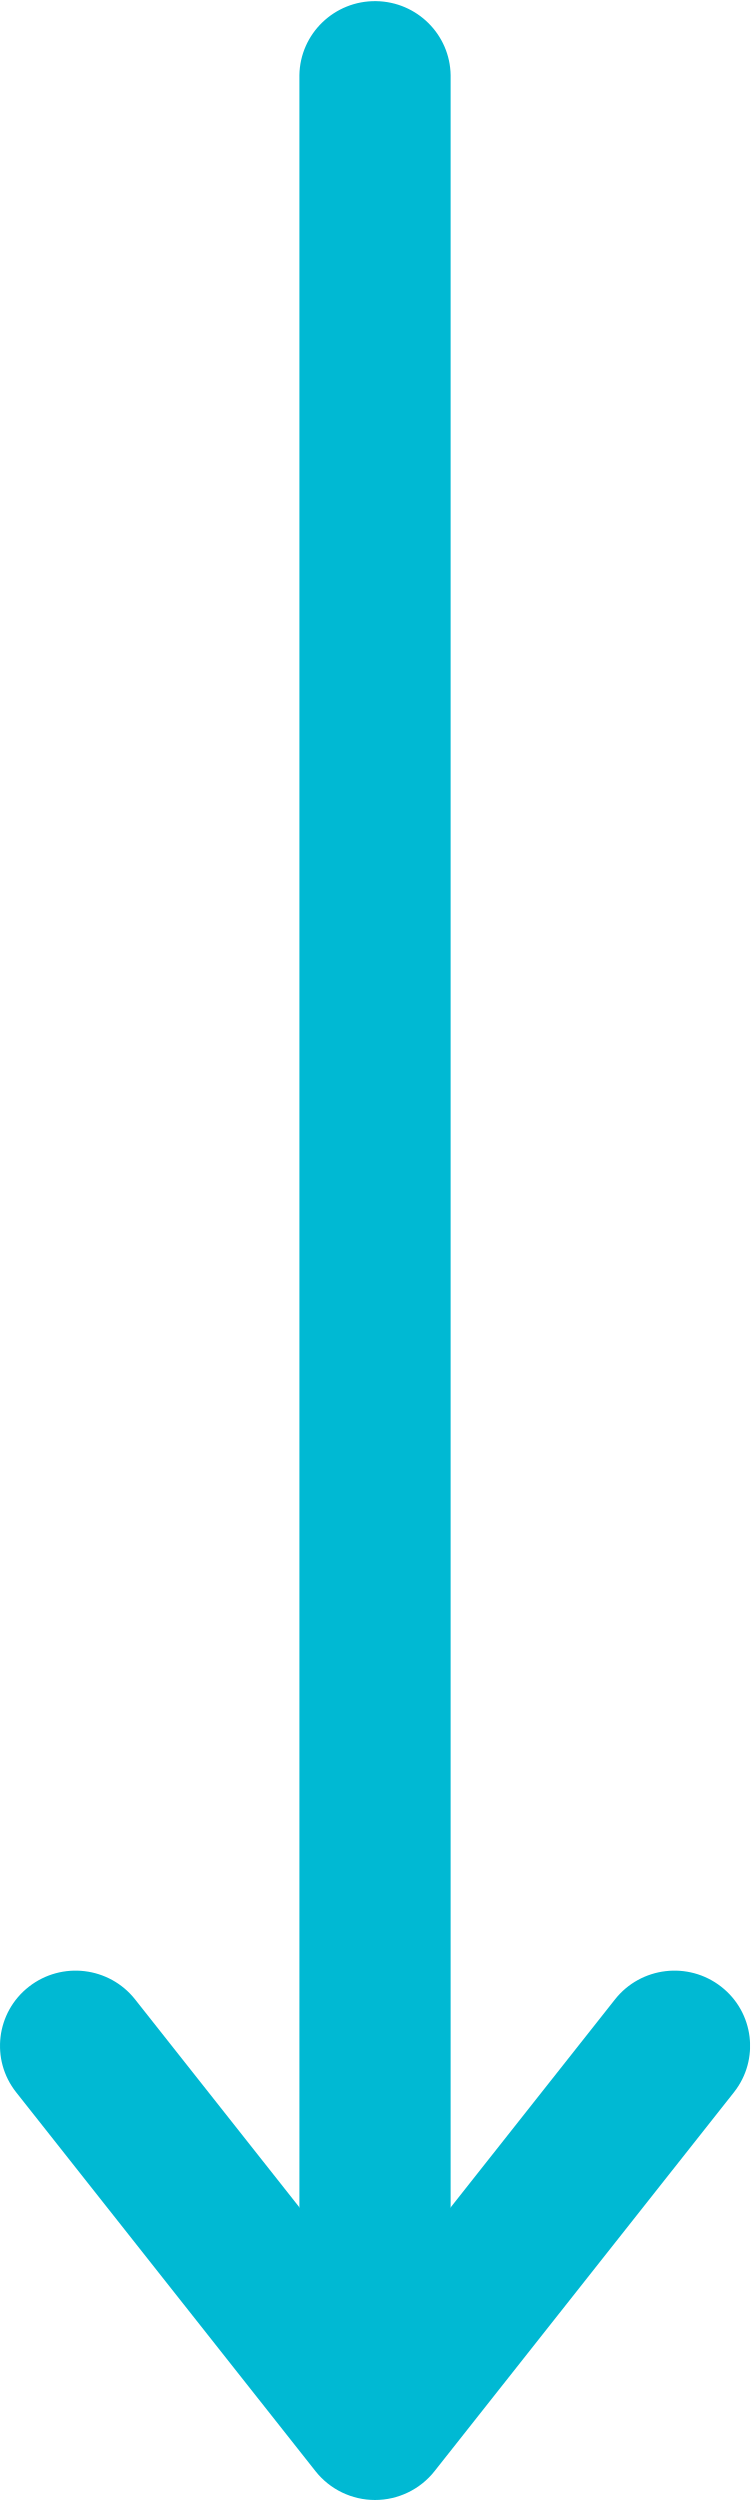
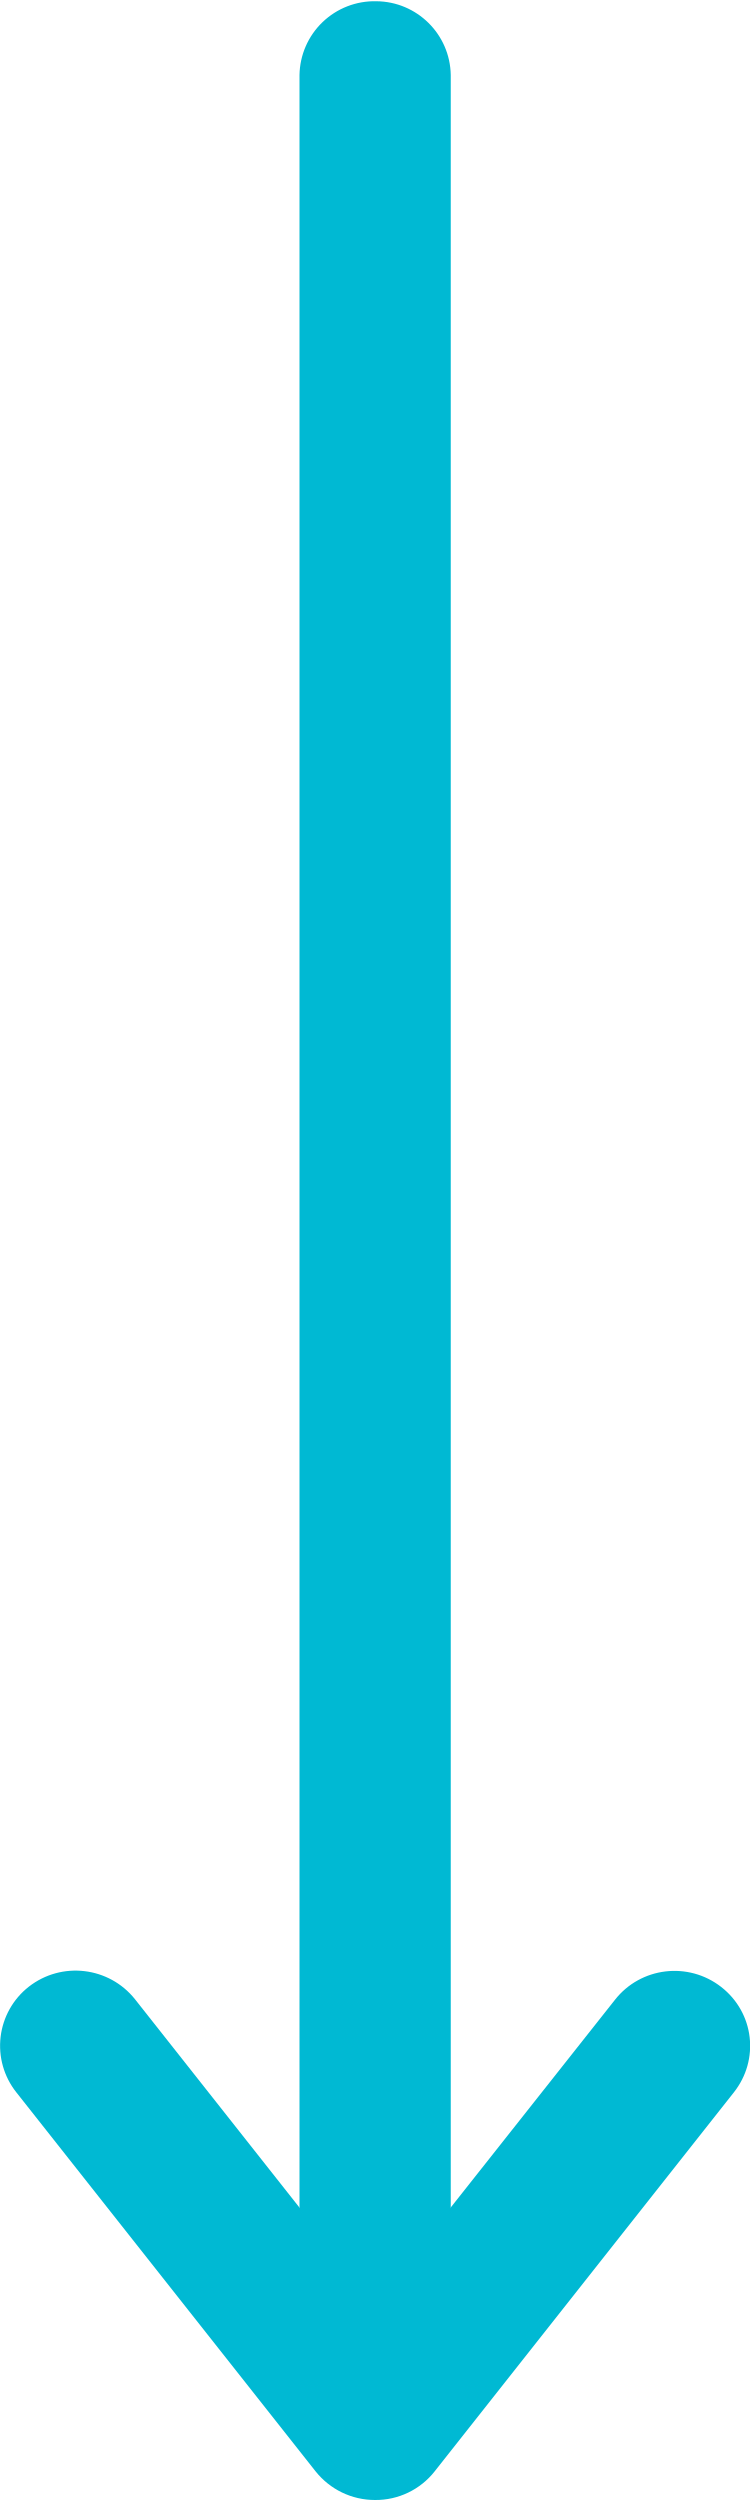
- <svg xmlns="http://www.w3.org/2000/svg" id="a" width="30.005" height="100" viewBox="0 0 30.005 100">
+ <svg xmlns="http://www.w3.org/2000/svg" id="a" width="30" height="100" viewBox="0 0 30 100">
  <defs>
-     <style>.f{clip-path:url(#b);}.g{fill:none;}.h{fill:#00b9d3;}</style>
    <clipPath id="b">
-       <rect class="g" x=".001" width="30" height="100" />
+       <path d="M0 0h30v100H0z" style="fill:none" />
    </clipPath>
+     <style>.h{fill:#00b9d3}</style>
  </defs>
-   <g class="f">
+   <g style="clip-path:url(#b)">
    <g id="c">
-       <path id="d" class="h" d="m15.001,96.894c-1.671,0-3.025-1.347-3.025-3.008h0V3.007c.026-1.661,1.401-2.987,3.071-2.961,1.634.025,2.953,1.336,2.978,2.961v90.879c0,1.661-1.354,3.008-3.025,3.008h0" />
-       <path id="e" class="h" d="m15.001,100c-.928,0-1.805-.424-2.379-1.15L.646,83.691c-1.032-1.306-.803-3.197.51-4.223,1.314-1.026,3.215-.799,4.247.507l9.599,12.148,9.599-12.148c1.032-1.306,2.933-1.533,4.247-.507s1.542,2.917.51,4.223l-11.979,15.159c-.574.726-1.451,1.15-2.379,1.15" />
+       <path id="d" d="M15 96.9a3 3 0 0 1-3.02-3.01V3A3 3 0 0 1 15.05.05 3 3 0 0 1 18.03 3v90.88c0 1.66-1.36 3-3.03 3" class="h" />
+       <path id="e" d="M15 100c-.93 0-1.8-.42-2.38-1.15L.65 83.69a3 3 0 0 1 .5-4.22 3.04 3.04 0 0 1 4.25.5L15 92.13l9.6-12.14c1.03-1.31 2.93-1.54 4.25-.51s1.54 2.91.5 4.22L17.39 98.85A3 3 0 0 1 15 100" class="h" />
    </g>
  </g>
</svg>
